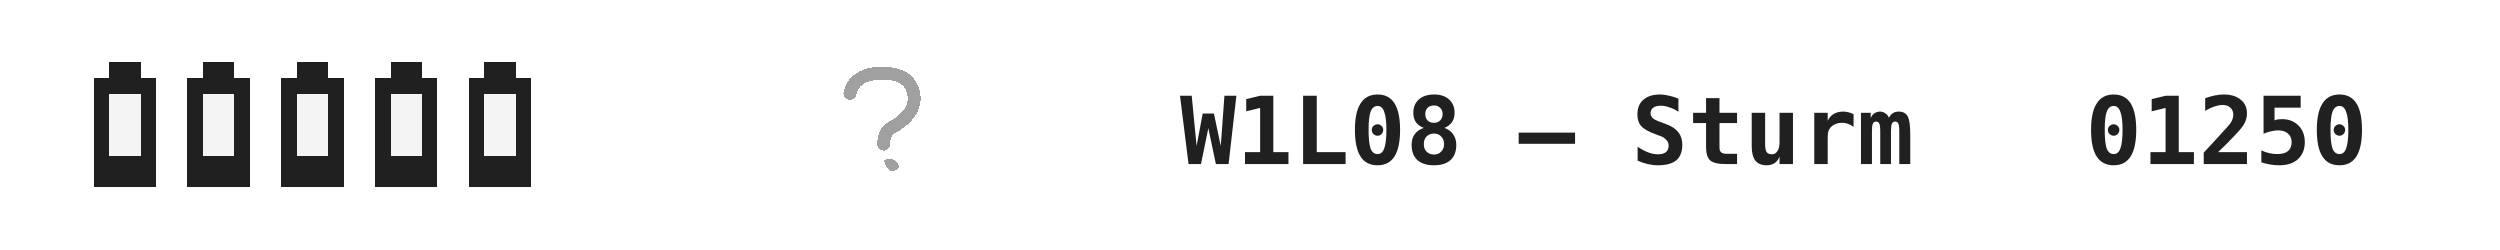
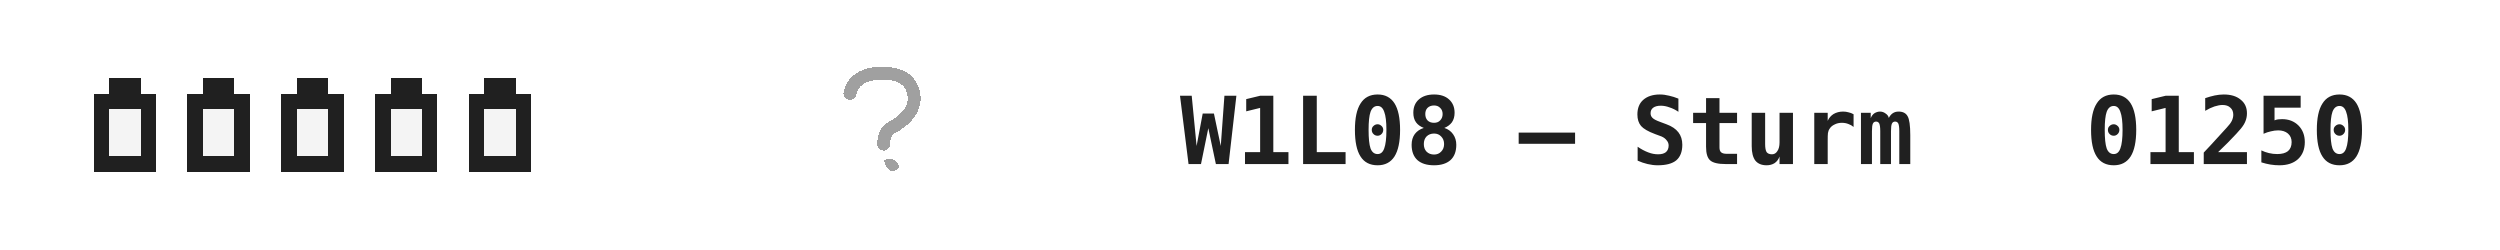
<svg xmlns="http://www.w3.org/2000/svg" width="160" height="16" viewBox="0 0 160 16" shape-rendering="crispEdges" role="img" aria-labelledby="title desc">
-   <g fill="#202020">
-     <rect x="6" y="5" width="4" height="7" />
-     <rect x="7" y="4" width="2" height="1" />
-     <rect x="12" y="5" width="4" height="7" />
-     <rect x="13" y="4" width="2" height="1" />
-     <rect x="18" y="5" width="4" height="7" />
-     <rect x="19" y="4" width="2" height="1" />
-     <rect x="24" y="5" width="4" height="7" />
-     <rect x="25" y="4" width="2" height="1" />
-     <rect x="30" y="5" width="4" height="7" />
-     <rect x="31" y="4" width="2" height="1" />
-   </g>
-   <g fill="#f4f4f4">
-     <rect x="7" y="6" width="2" height="4" />
-     <rect x="13" y="6" width="2" height="4" />
-     <rect x="19" y="6" width="2" height="4" />
-     <rect x="25" y="6" width="2" height="4" />
-     <rect x="31" y="6" width="2" height="4" />
+   <defs>
+     <g id="cartridge" fill="#202020">
+       <rect x="0" y="1" width="4" height="5" />
+       <rect x="1" y="0" width="2" height="1" />
+     </g>
+     <g id="cartridge-window" fill="#f4f4f4">
+       <rect x="1" y="2" width="2" height="3" />
+     </g>
+   </defs>
+   <g>
+     <use href="#cartridge" x="6" y="5" />
+     <use href="#cartridge-window" x="6" y="5" />
+     <use href="#cartridge" x="12" y="5" />
+     <use href="#cartridge-window" x="12" y="5" />
+     <use href="#cartridge" x="18" y="5" />
+     <use href="#cartridge-window" x="18" y="5" />
+     <use href="#cartridge" x="24" y="5" />
+     <use href="#cartridge-window" x="24" y="5" />
+     <use href="#cartridge" x="30" y="5" />
+     <use href="#cartridge-window" x="30" y="5" />
  </g>
  <g transform="translate(15.806 2.24) scale(.72)">
    <g fill="none" stroke="#a0a0a0" stroke-width="1.15" stroke-linecap="round" stroke-linejoin="round" transform="translate(-3.2 0)">
      <path d="M56.8 5.2Q57.2 3.4 59.7 3.4Q62.3 3.4 62.5 5.5Q62.6 7.1 60.4 8.3Q59.8 8.7 59.8 9.7" />
    </g>
    <path d="M56.6 11.1Q57.8 10.8 58 11.8Q57 12.6 56.6 11.1Z" fill="#a0a0a0" />
  </g>
  <g fill="#202020" font-family="monospace" font-size="6" font-weight="bold" text-rendering="geometricPrecision">
    <text x="99" y="10.5" text-anchor="middle">W1L08 – Sturm</text>
    <text x="142.5" y="10.5" text-anchor="middle">01250</text>
  </g>
</svg>
